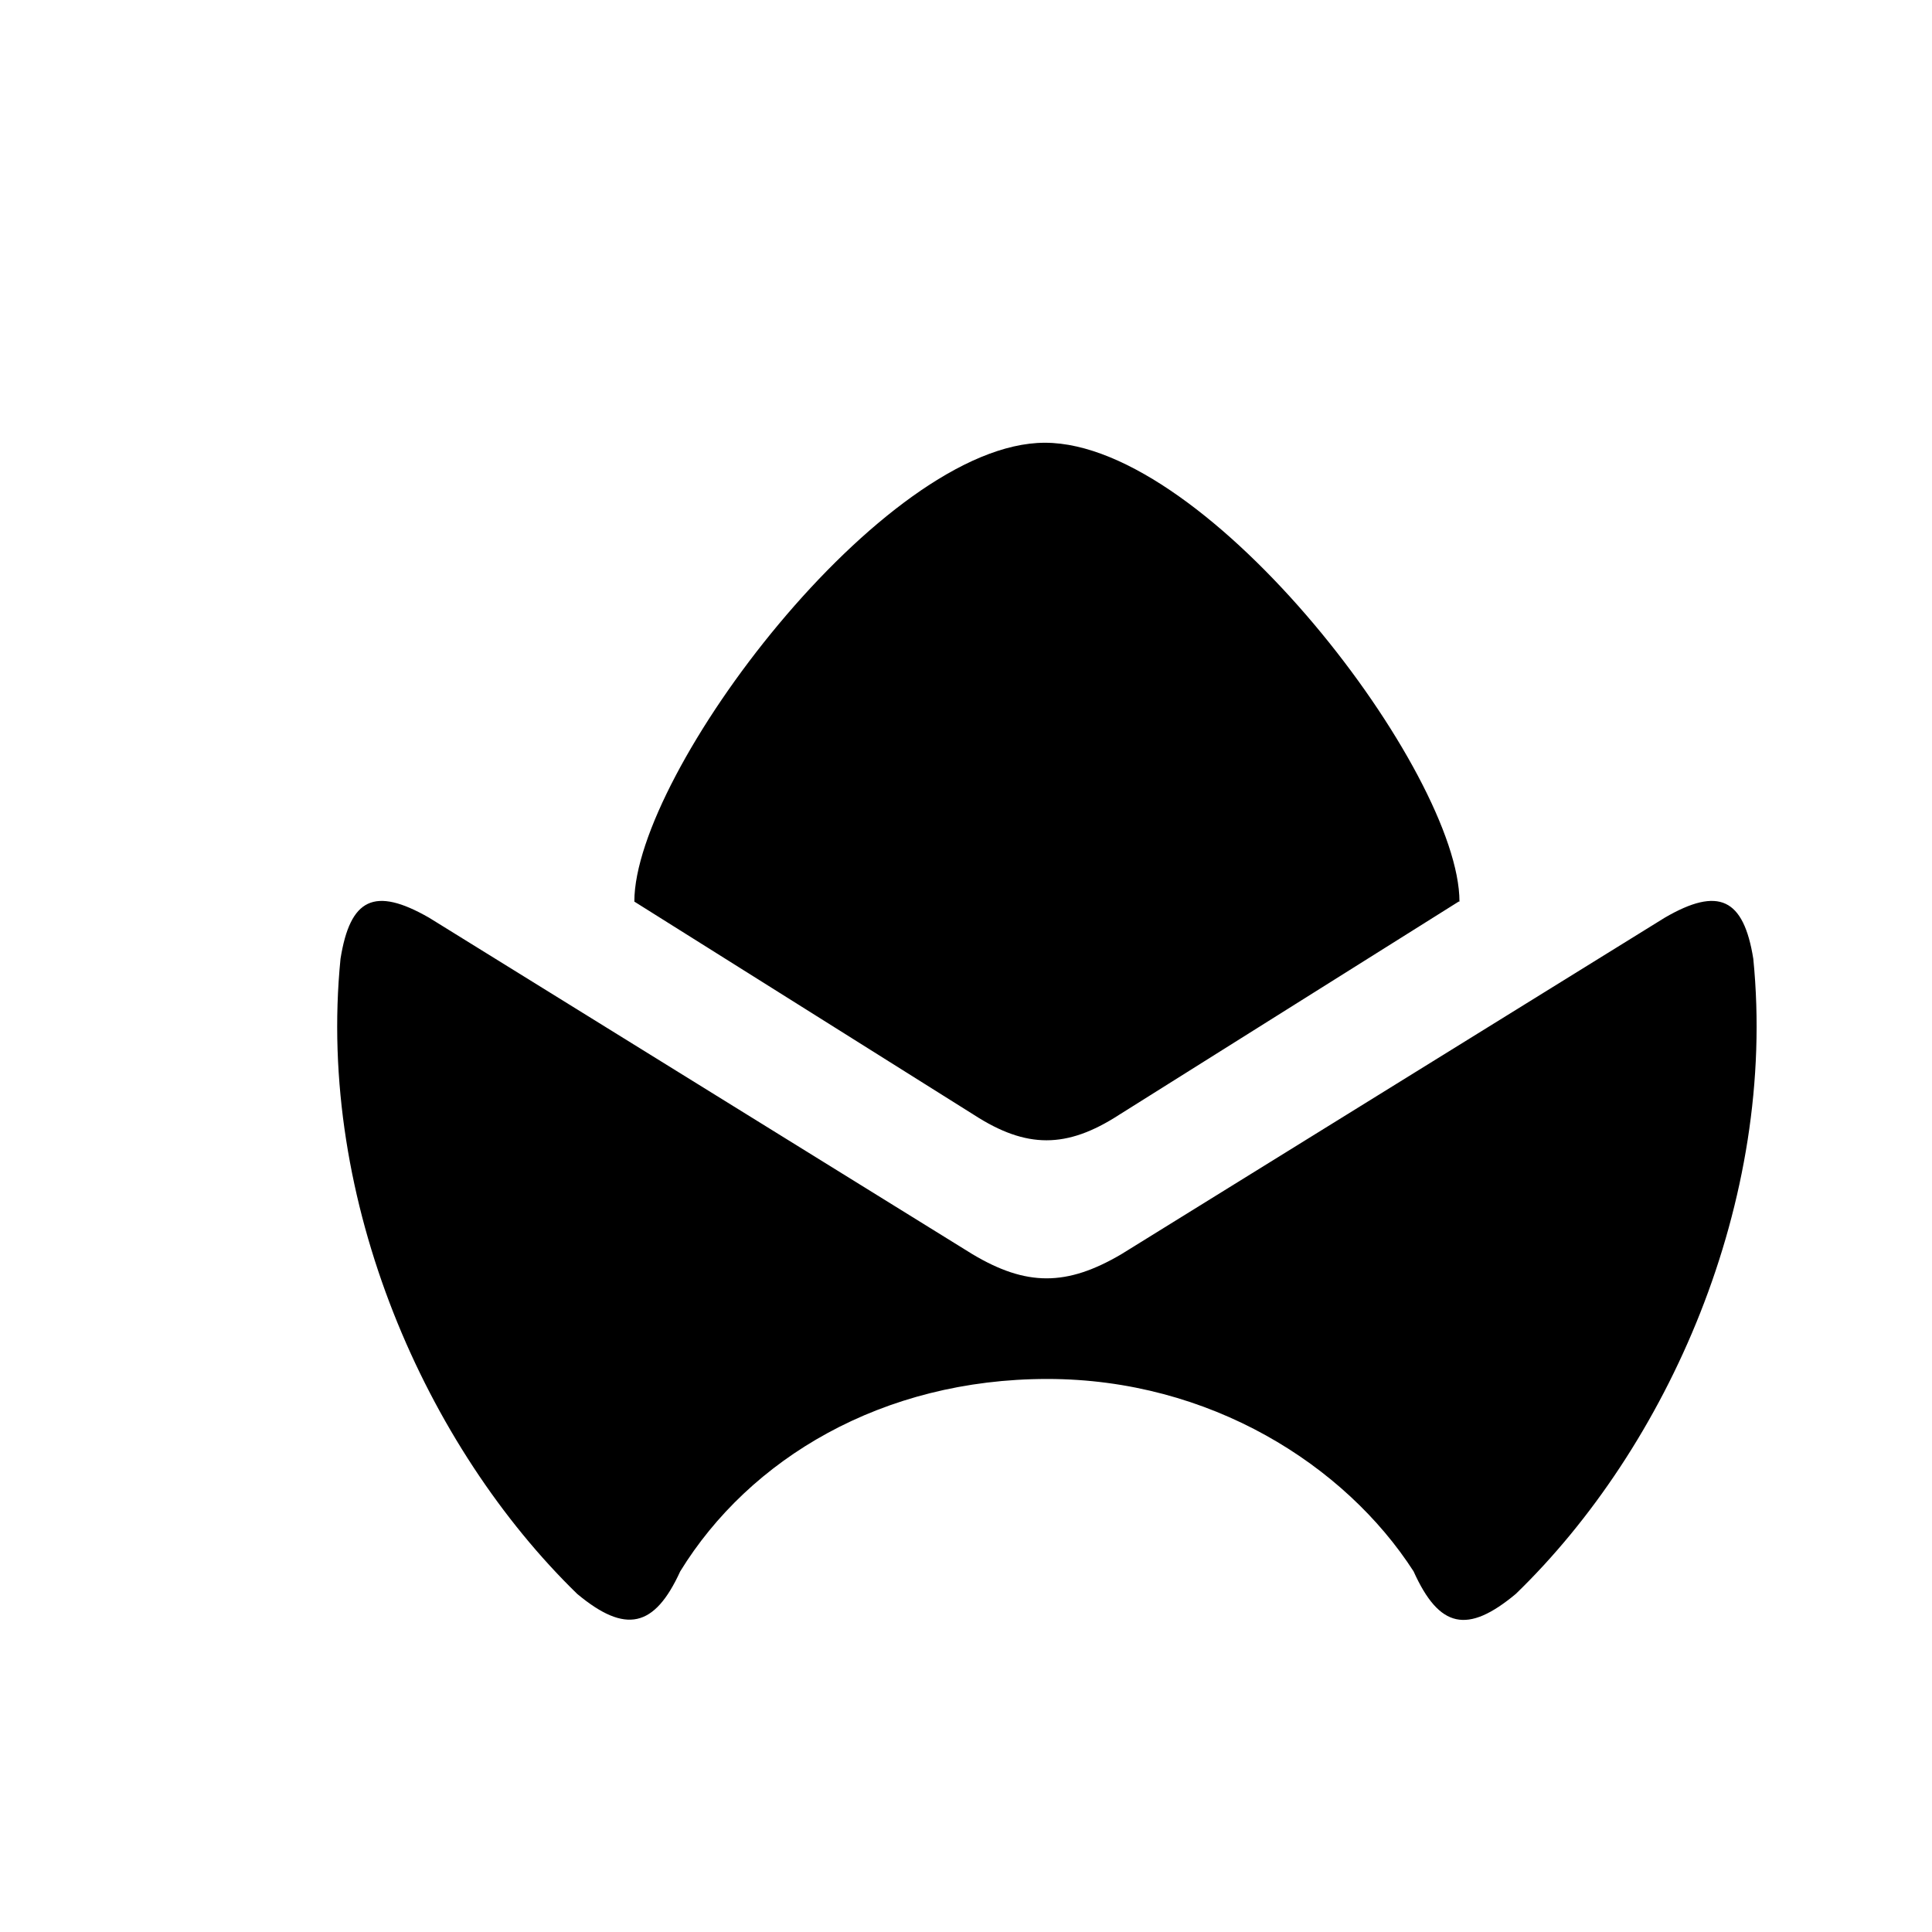
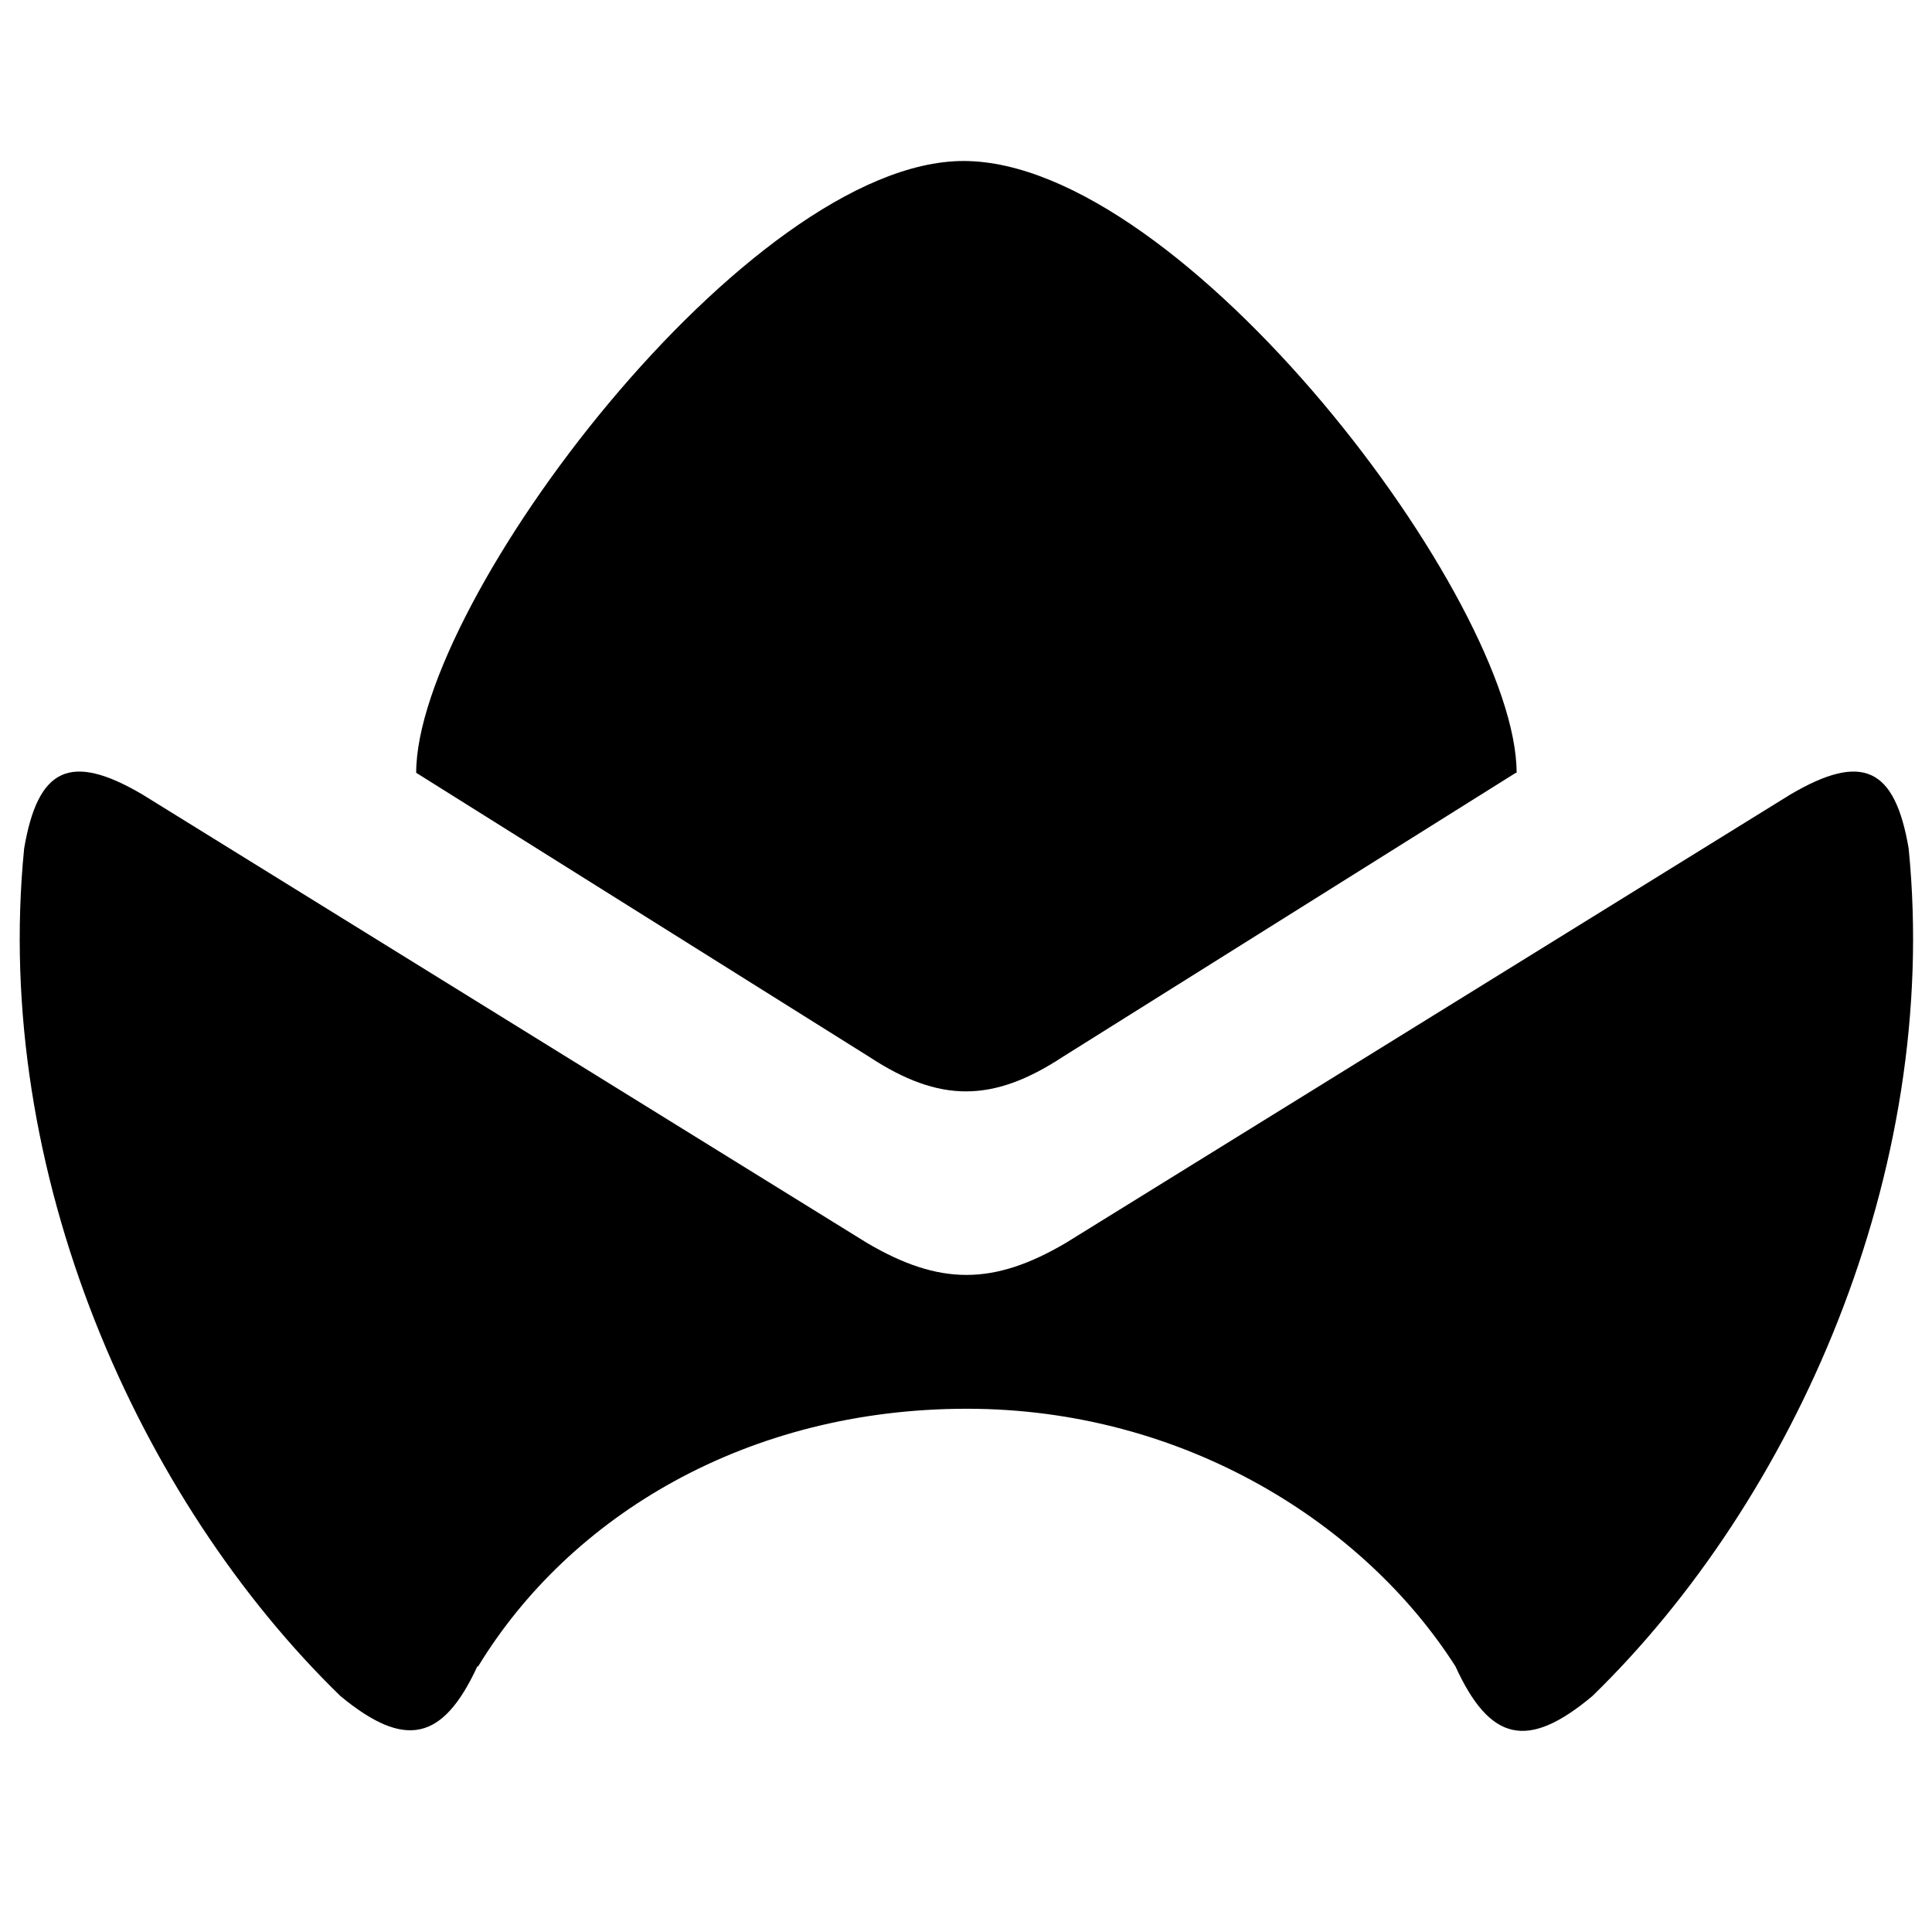
- <svg xmlns="http://www.w3.org/2000/svg" viewBox="0 0 24 24" fill="currentColor">
-   <path d="M12.08,15.58C12.75,15.98,13.25,15.98,13.93,15.58L20.68,11.4C21.35,11.01,21.66,11.16,21.78,11.91C22.08,14.93,20.71,17.98,18.83,19.8C18.23,20.3,17.88,20.23,17.56,19.52C16.71,18.2,15.03,17.13,13.01,17.13C10.96,17.13,9.31,18.12,8.45,19.52C8.13,20.22,7.77,20.3,7.17,19.8C5.3,17.98,3.93,14.93,4.23,11.91C4.35,11.16,4.65,11.01,5.33,11.4ZM18.12,11.2L13.9,13.85C13.25,14.27,12.75,14.27,12.1,13.85L7.88,11.2C7.88,9.6,10.97,5.5,12.98,5.5C15.02,5.5,18.13,9.6,18.13,11.2Z" />
+ <svg xmlns="http://www.w3.org/2000/svg" viewBox="0 0 24 24">
+   <path d="M5.93,20.7C5.5,21.63,5.03,21.73,4.23,21.07C1.73,18.64,-0.1,14.57,0.3,10.54C0.47,9.54,0.87,9.34,1.77,9.87L10.77,15.44C11.67,15.97,12.34,15.97,13.24,15.44L22.24,9.87C23.14,9.34,23.54,9.54,23.71,10.54C24.11,14.57,22.28,18.64,19.78,21.07C18.98,21.74,18.51,21.64,18.08,20.7C16.95,18.93,14.71,17.5,12.01,17.5C9.28,17.5,7.08,18.83,5.94,20.7Z" fill="currentColor" />
+   <path d="M18.83,9.6L13.2,13.13C12.33,13.7,11.67,13.7,10.8,13.13L5.17,9.6C5.17,7.47,9.3,2,11.97,2C14.7,2,18.84,7.47,18.84,9.6Z" fill="currentColor" />
</svg>
